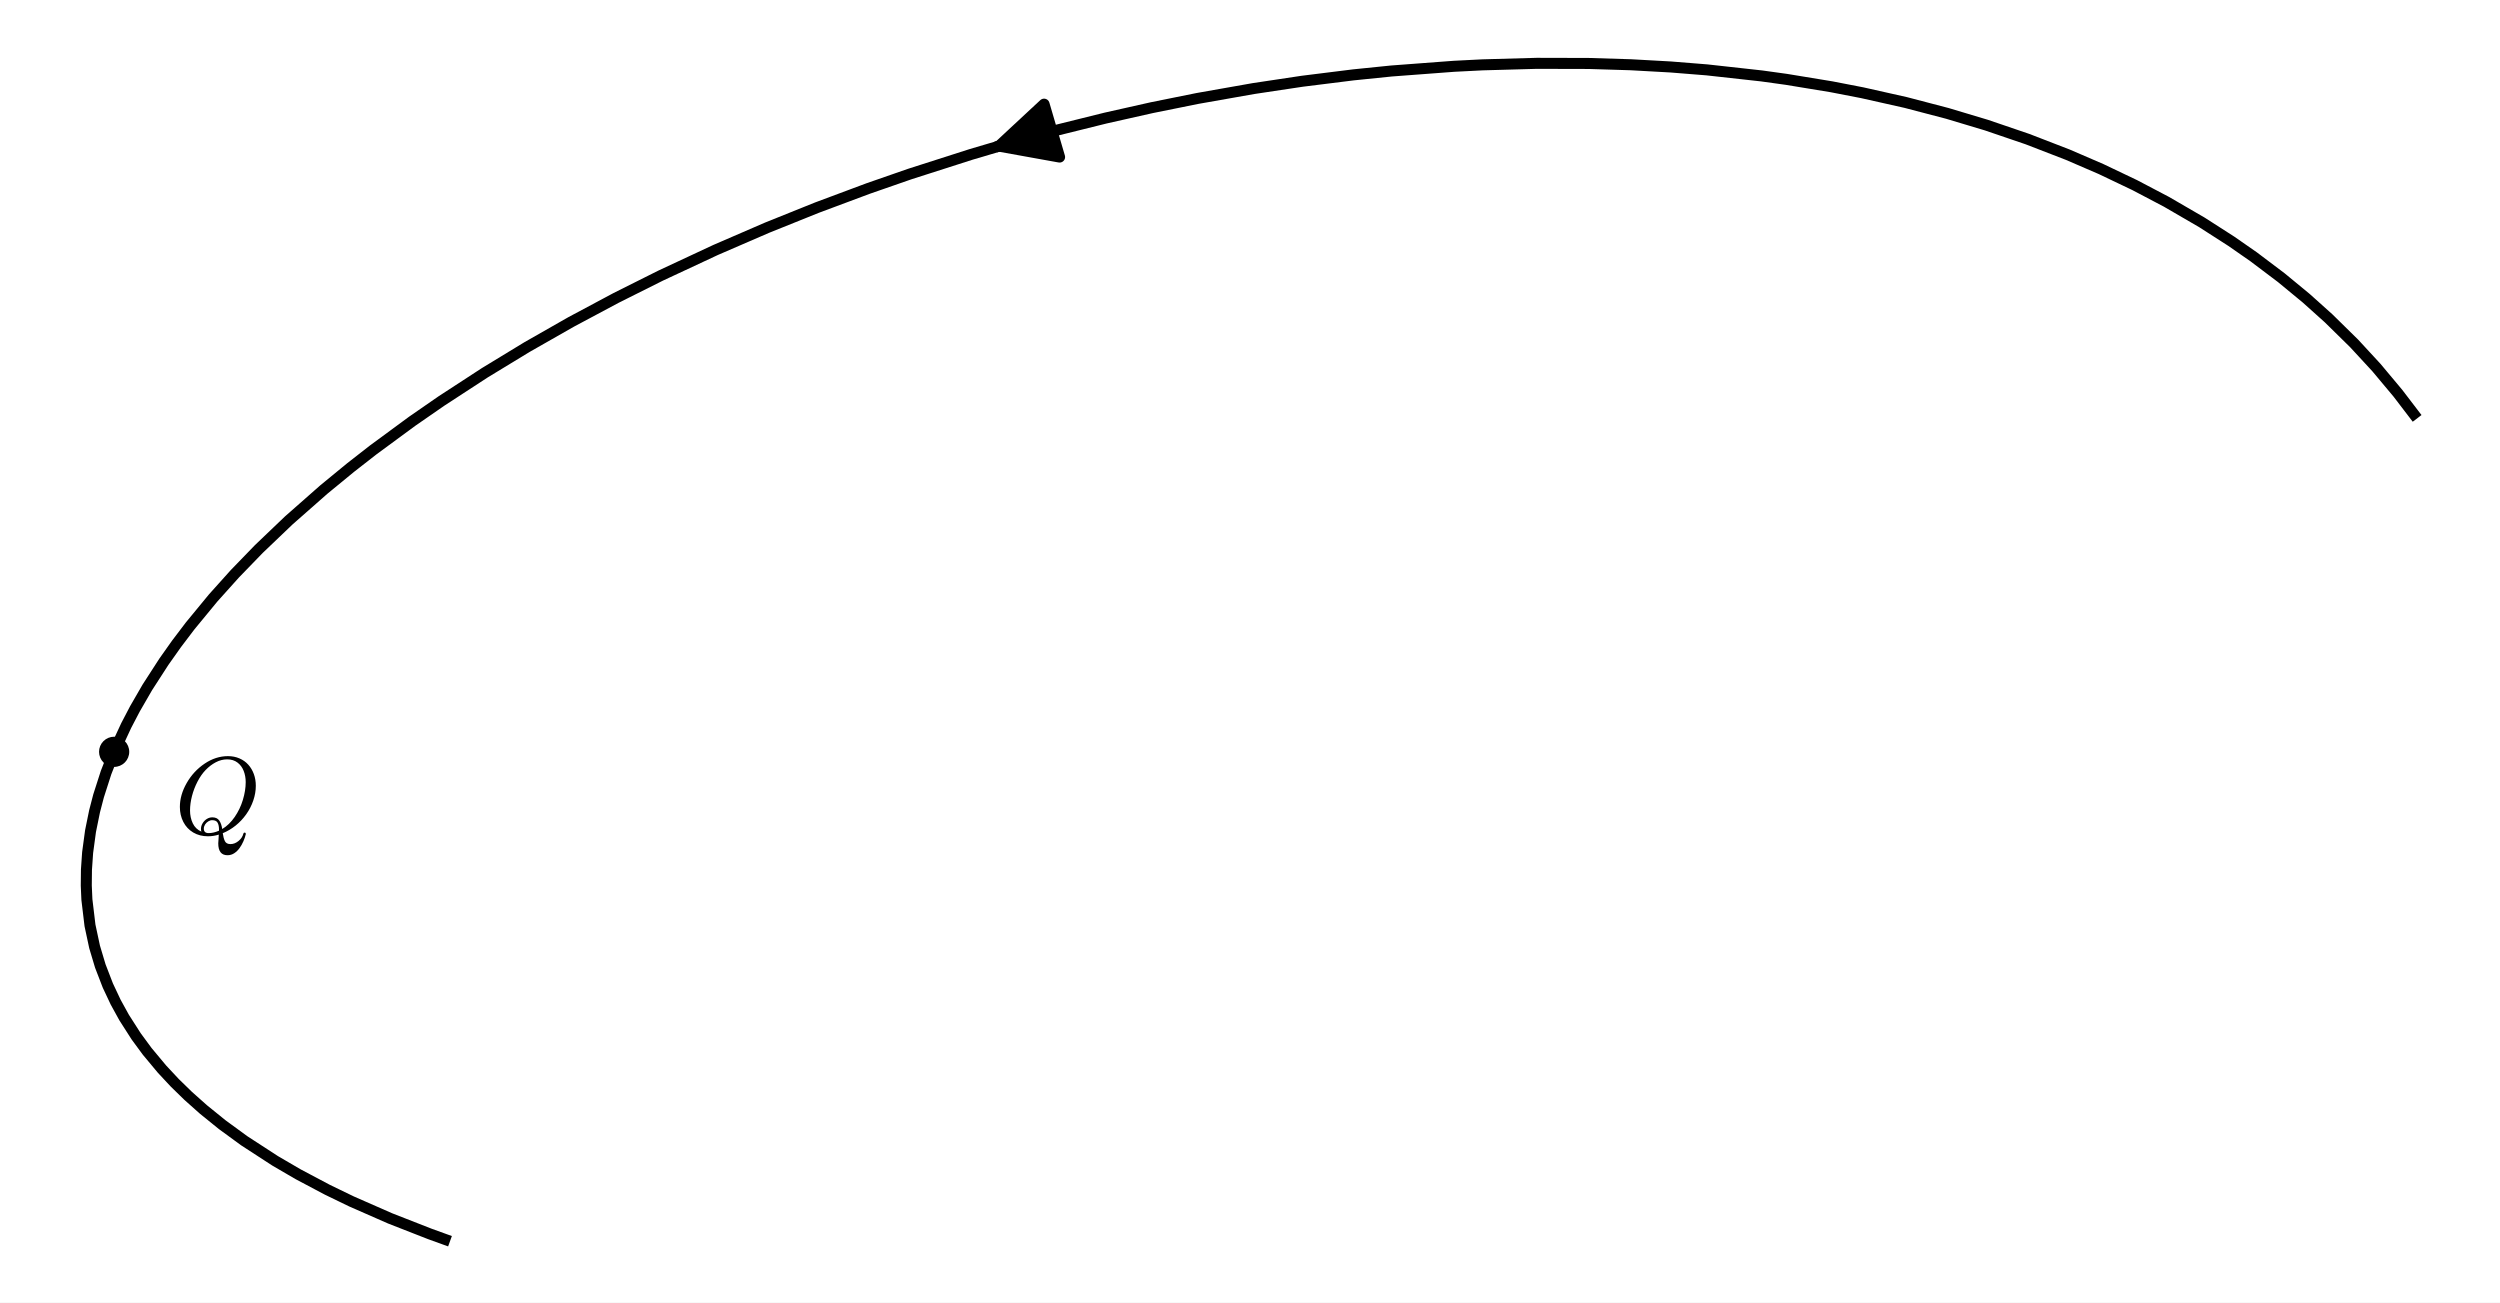
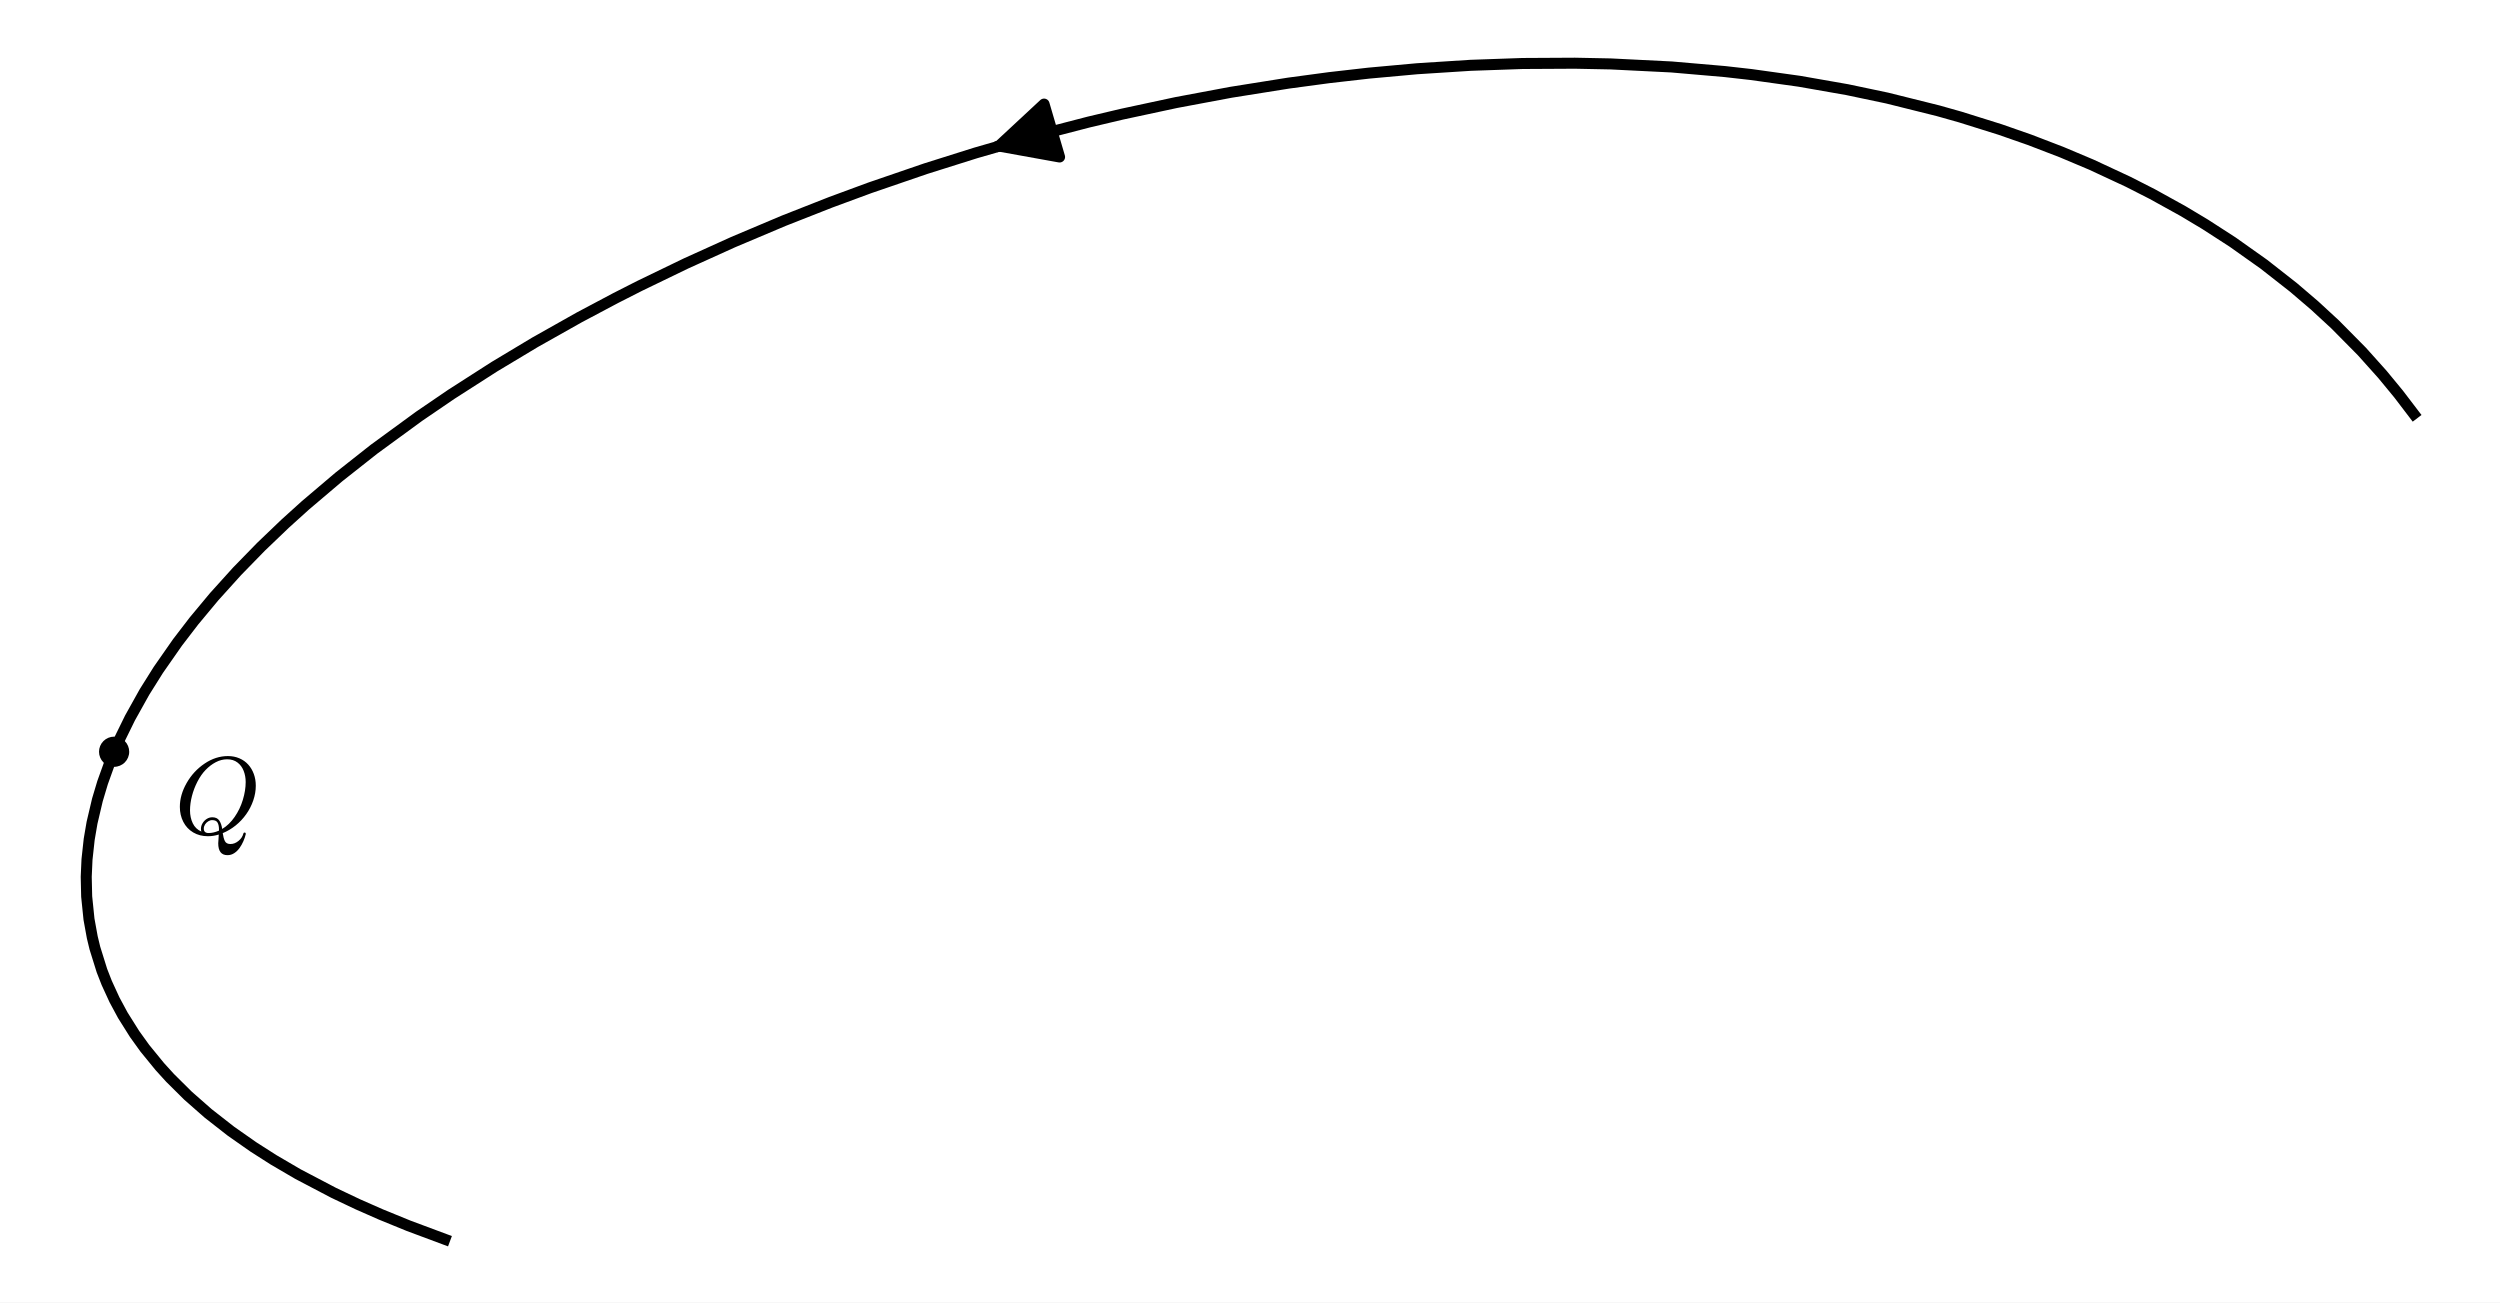
- <svg xmlns="http://www.w3.org/2000/svg" xmlns:xlink="http://www.w3.org/1999/xlink" width="453.6pt" height="236.335pt" viewBox="0 0 453.6 236.335" version="1.1">
+ <svg xmlns="http://www.w3.org/2000/svg" xmlns:xlink="http://www.w3.org/1999/xlink" width="453.6pt" height="236.324pt" viewBox="0 0 453.6 236.324" version="1.1">
  <defs>
    <style type="text/css">*{stroke-linejoin: round; stroke-linecap: butt}</style>
  </defs>
  <g id="figure_1">
    <g id="patch_1">
-       <path d="M 0 236.335  L 453.6 236.335  L 453.6 -0  L 0 -0  z " style="fill: #ffffff" />
+       <path d="M 0 236.324  L 453.6 236.324  L 453.6 0  L 0 0  z " style="fill: #ffffff" />
    </g>
    <g id="axes_1">
      <g id="patch_2">
-         <path d="M 7.2 229.135  L 446.4 229.135  L 446.4 7.2  L 7.2 7.2  z " style="fill: #ffffff" />
+         <path d="M 7.2 229.124  L 446.4 229.124  L 446.4 7.2  L 7.2 7.2  z " style="fill: #ffffff" />
      </g>
      <g id="PathCollection_1">
-         <path d="M 20.709 139.147  C 21.435 139.147 22.132 138.858 22.646 138.345  C 23.159 137.831 23.448 137.134 23.448 136.408  C 23.448 135.682 23.159 134.985 22.646 134.472  C 22.132 133.958 21.435 133.669 20.709 133.669  C 19.983 133.669 19.286 133.958 18.773 134.472  C 18.259 134.985 17.971 135.682 17.971 136.408  C 17.971 137.134 18.259 137.831 18.773 138.345  C 19.286 138.858 19.983 139.147 20.709 139.147  z " clip-path="url(#p0a1670dc59)" />
+         <path d="M 20.705 139.135  C 21.431 139.135 22.128 138.846 22.641 138.333  C 23.155 137.819 23.443 137.122 23.443 136.396  C 23.443 135.67 23.155 134.973 22.641 134.46  C 22.128 133.946 21.431 133.657 20.705 133.657  C 19.978 133.657 19.282 133.946 18.768 134.46  C 18.255 134.973 17.966 135.67 17.966 136.396  C 17.966 137.122 18.255 137.819 18.768 138.333  C 19.282 138.846 19.978 139.135 20.705 139.135  z " clip-path="url(#pc37fecf248)" />
      </g>
      <g id="matplotlib.axis_1" />
      <g id="matplotlib.axis_2" />
      <g id="line2d_1">
-         <path d="M 437.954 75.117  L 435.076 71.349  L 431.17 66.681  L 427.155 62.33  L 422.501 57.755  L 418.443 54.113  L 413.922 50.384  L 408.886 46.584  L 404.866 43.786  L 399.518 40.353  L 393.08 36.612  L 387.313 33.581  L 381.204 30.668  L 375.174 28.066  L 367.87 25.242  L 360.412 22.699  L 353.33 20.575  L 345.778 18.598  L 337.891 16.827  L 332.316 15.746  L 324.109 14.397  L 319.633 13.777  L 309.702 12.678  L 303.114 12.15  L 295.888 11.748  L 288.251 11.515  L 278.821 11.492  L 269.002 11.765  L 263.813 12.028  L 252.457 12.882  L 245.55 13.585  L 236.278 14.742  L 227.438 16.07  L 217.288 17.861  L 209.021 19.529  L 200.61 21.419  L 191.979 23.561  L 182.617 26.117  L 176.206 28.011  L 165.077 31.576  L 157.541 34.197  L 148.227 37.674  L 139.19 41.309  L 129.833 45.357  L 119.867 50.008  L 111.785 54.054  L 103.636 58.406  L 95.618 62.975  L 87.965 67.632  L 80.09 72.762  L 74.782 76.435  L 67.703 81.644  L 63.632 84.82  L 58.792 88.793  L 52.416 94.405  L 46.962 99.616  L 42.617 104.103  L 38.674 108.495  L 34.501 113.563  L 32.031 116.82  L 29.733 120.069  L 26.74 124.704  L 24.479 128.617  L 22.903 131.633  L 20.961 135.817  L 19.248 140.164  L 17.882 144.418  L 17.161 147.185  L 16.425 150.798  L 15.9 154.683  L 15.685 157.799  L 15.654 160.674  L 15.766 163.213  L 16.327 167.904  L 17.159 171.794  L 18.198 175.266  L 19.569 178.822  L 20.986 181.833  L 22.517 184.615  L 24.706 188.035  L 26.711 190.762  L 29.388 193.976  L 31.725 196.478  L 34.141 198.834  L 36.917 201.307  L 40.329 204.068  L 44.307 206.975  L 49.904 210.612  L 54.09 213.053  L 59.401 215.869  L 63.771 217.986  L 70.789 221.067  L 77.969 223.876  L 80.707 224.867  L 80.707 224.867  " clip-path="url(#p0a1670dc59)" style="fill: none; stroke: #000000; stroke-width: 2; stroke-linecap: square" />
+         <path d="M 437.954 75.105  L 435.192 71.482  L 432.263 67.928  L 428.531 63.763  L 423.679 58.857  L 419.958 55.426  L 416.132 52.154  L 410.749 47.936  L 405.088 43.923  L 400.113 40.708  L 396.124 38.318  L 390.507 35.211  L 386.106 32.97  L 379.474 29.882  L 374.067 27.602  L 368.249 25.367  L 362.902 23.499  L 355.684 21.238  L 351.67 20.102  L 342.397 17.79  L 335.168 16.269  L 326.46 14.742  L 317.739 13.525  L 312.955 12.984  L 303.271 12.148  L 292.248 11.599  L 285.737 11.468  L 276.255 11.521  L 266.818 11.852  L 257.11 12.473  L 248.371 13.268  L 241.18 14.087  L 233.792 15.08  L 223.336 16.746  L 213.398 18.609  L 203.584 20.714  L 197.544 22.142  L 186.849 24.917  L 177.037 27.744  L 167.945 30.609  L 157.831 34.079  L 150.712 36.706  L 142.21 40.05  L 133.028 43.927  L 124.495 47.789  L 116.047 51.874  L 111.695 54.087  L 105.117 57.579  L 97.074 62.108  L 89.718 66.523  L 81.889 71.542  L 76.056 75.521  L 67.874 81.498  L 61.505 86.523  L 55.415 91.691  L 51.747 95.006  L 47.358 99.207  L 43.014 103.663  L 38.855 108.269  L 35.203 112.657  L 32.214 116.553  L 28.725 121.554  L 26.214 125.558  L 23.582 130.278  L 21.785 133.944  L 20.03 138.055  L 18.615 141.992  L 17.675 145.133  L 16.699 149.28  L 16.186 152.277  L 15.785 155.948  L 15.646 159.082  L 15.726 162.661  L 16.146 166.778  L 16.741 170.051  L 17.214 172.013  L 18.493 176.108  L 19.366 178.343  L 20.767 181.396  L 22.279 184.203  L 24.419 187.61  L 26.284 190.202  L 29 193.528  L 30.86 195.573  L 34.124 198.811  L 37.769 202.015  L 41.897 205.242  L 45.97 208.097  L 49.622 210.431  L 54.073 213.035  L 60.538 216.427  L 64.904 218.5  L 69.094 220.346  L 74.134 222.405  L 80.703 224.856  L 80.703 224.856  " clip-path="url(#pc37fecf248)" style="fill: none; stroke: #000000; stroke-width: 2; stroke-linecap: square" />
      </g>
      <g id="patch_3">
-         <path d="M 181.156 26.539  Q 180.129 26.84 181.248 26.512  " clip-path="url(#p0a1670dc59)" style="fill: none; stroke: #000000; stroke-width: 2; stroke-linecap: round" />
-         <path d="M 192.251 28.496  L 181.248 26.512  L 189.437 18.9  L 192.251 28.496  z " clip-path="url(#p0a1670dc59)" style="stroke: #000000; stroke-width: 2; stroke-linecap: round" />
+         <path d="M 181.153 26.525  Q 180.126 26.827 181.245 26.499  " clip-path="url(#pc37fecf248)" style="fill: none; stroke: #000000; stroke-width: 2; stroke-linecap: round" />
+         <path d="M 192.248 28.483  L 181.245 26.499  L 189.434 18.887  z " clip-path="url(#pc37fecf248)" style="stroke: #000000; stroke-width: 2; stroke-linecap: round" />
      </g>
      <g id="text_1">
-         <g transform="translate(31.63967 151.3921) scale(0.2 -0.2)">
+         <g transform="translate(31.63534 151.3802) scale(0.2 -0.2)">
          <defs>
            <path id="Cmmi10-51" d="M 1947 -141  Q 1466 -141 1094 79  Q 722 300 520 692  Q 319 1084 319 1563  Q 319 2259 714 2950  Q 1109 3641 1756 4077  Q 2403 4513 3109 4513  Q 3475 4513 3778 4381  Q 4081 4250 4290 4017  Q 4500 3784 4614 3471  Q 4728 3159 4728 2791  Q 4728 2366 4581 1936  Q 4434 1506 4171 1136  Q 3909 766 3559 484  Q 3209 203 2809 38  Q 2850 -256 2934 -425  Q 3019 -594 3256 -594  Q 3506 -594 3726 -412  Q 3947 -231 4006 13  Q 4019 72 4078 72  Q 4147 72 4147 -13  Q 4100 -219 4008 -430  Q 3916 -641 3786 -823  Q 3656 -1006 3478 -1123  Q 3300 -1241 3084 -1241  Q 2547 -1241 2547 -550  Q 2547 -509 2562 -332  Q 2578 -156 2578 -44  Q 2269 -141 1947 -141  z M 1709 300  Q 1709 44 1991 44  Q 2275 44 2591 184  L 2591 244  Q 2591 503 2509 648  Q 2428 794 2194 794  Q 2078 794 1964 723  Q 1850 653 1779 539  Q 1709 425 1709 300  z M 1544 288  Q 1544 456 1637 612  Q 1731 769 1881 864  Q 2031 959 2203 959  Q 2481 959 2607 771  Q 2734 584 2778 281  Q 3188 525 3500 978  Q 3813 1431 3977 1973  Q 4141 2516 4141 3003  Q 4141 3356 4023 3656  Q 3906 3956 3664 4140  Q 3422 4325 3066 4325  Q 2722 4325 2403 4156  Q 2084 3988 1813 3706  Q 1550 3434 1342 3032  Q 1134 2631 1021 2193  Q 909 1756 909 1356  Q 909 947 1068 612  Q 1228 278 1569 128  Q 1544 194 1544 288  z " transform="scale(0.015625)" />
          </defs>
          <use xlink:href="#Cmmi10-51" transform="translate(0 0.484375)" />
        </g>
      </g>
    </g>
  </g>
  <defs>
-     <clipPath id="p0a1670dc59">
-       <rect x="7.2" y="7.2" width="439.2" height="221.935" />
+     <clipPath id="pc37fecf248">
+       <rect x="7.2" y="7.2" width="439.2" height="221.924" />
    </clipPath>
  </defs>
</svg>
